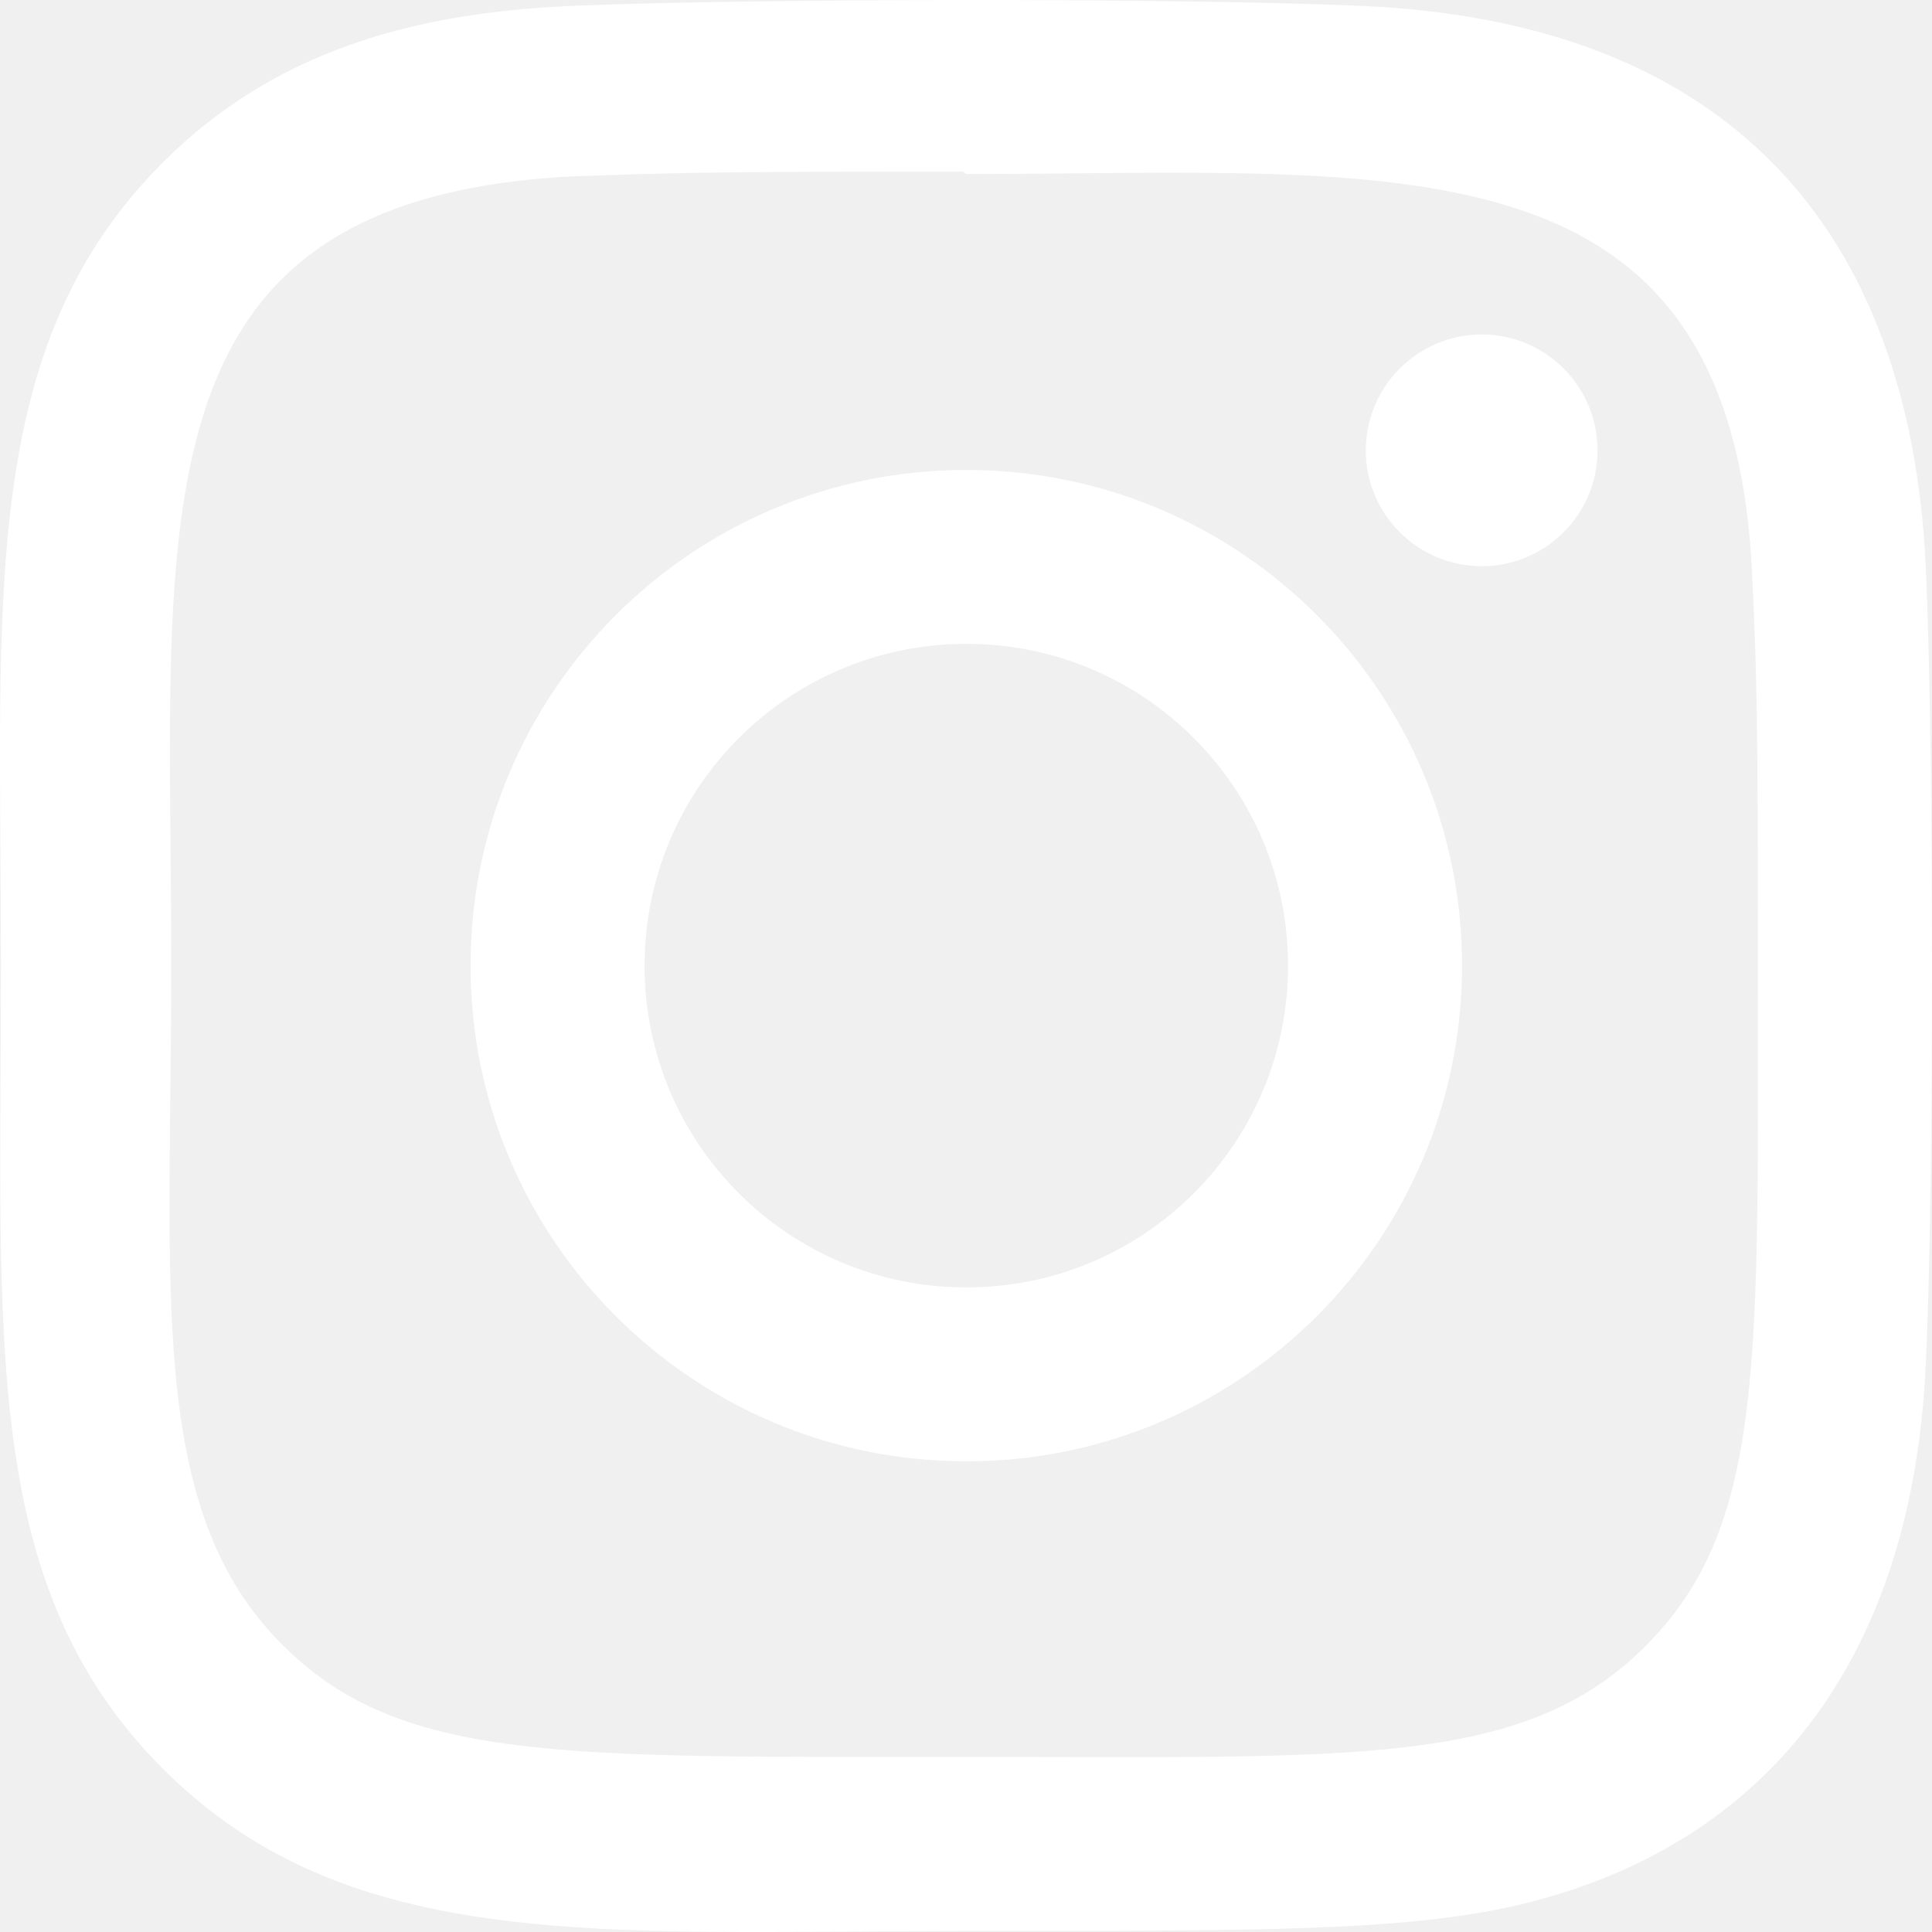
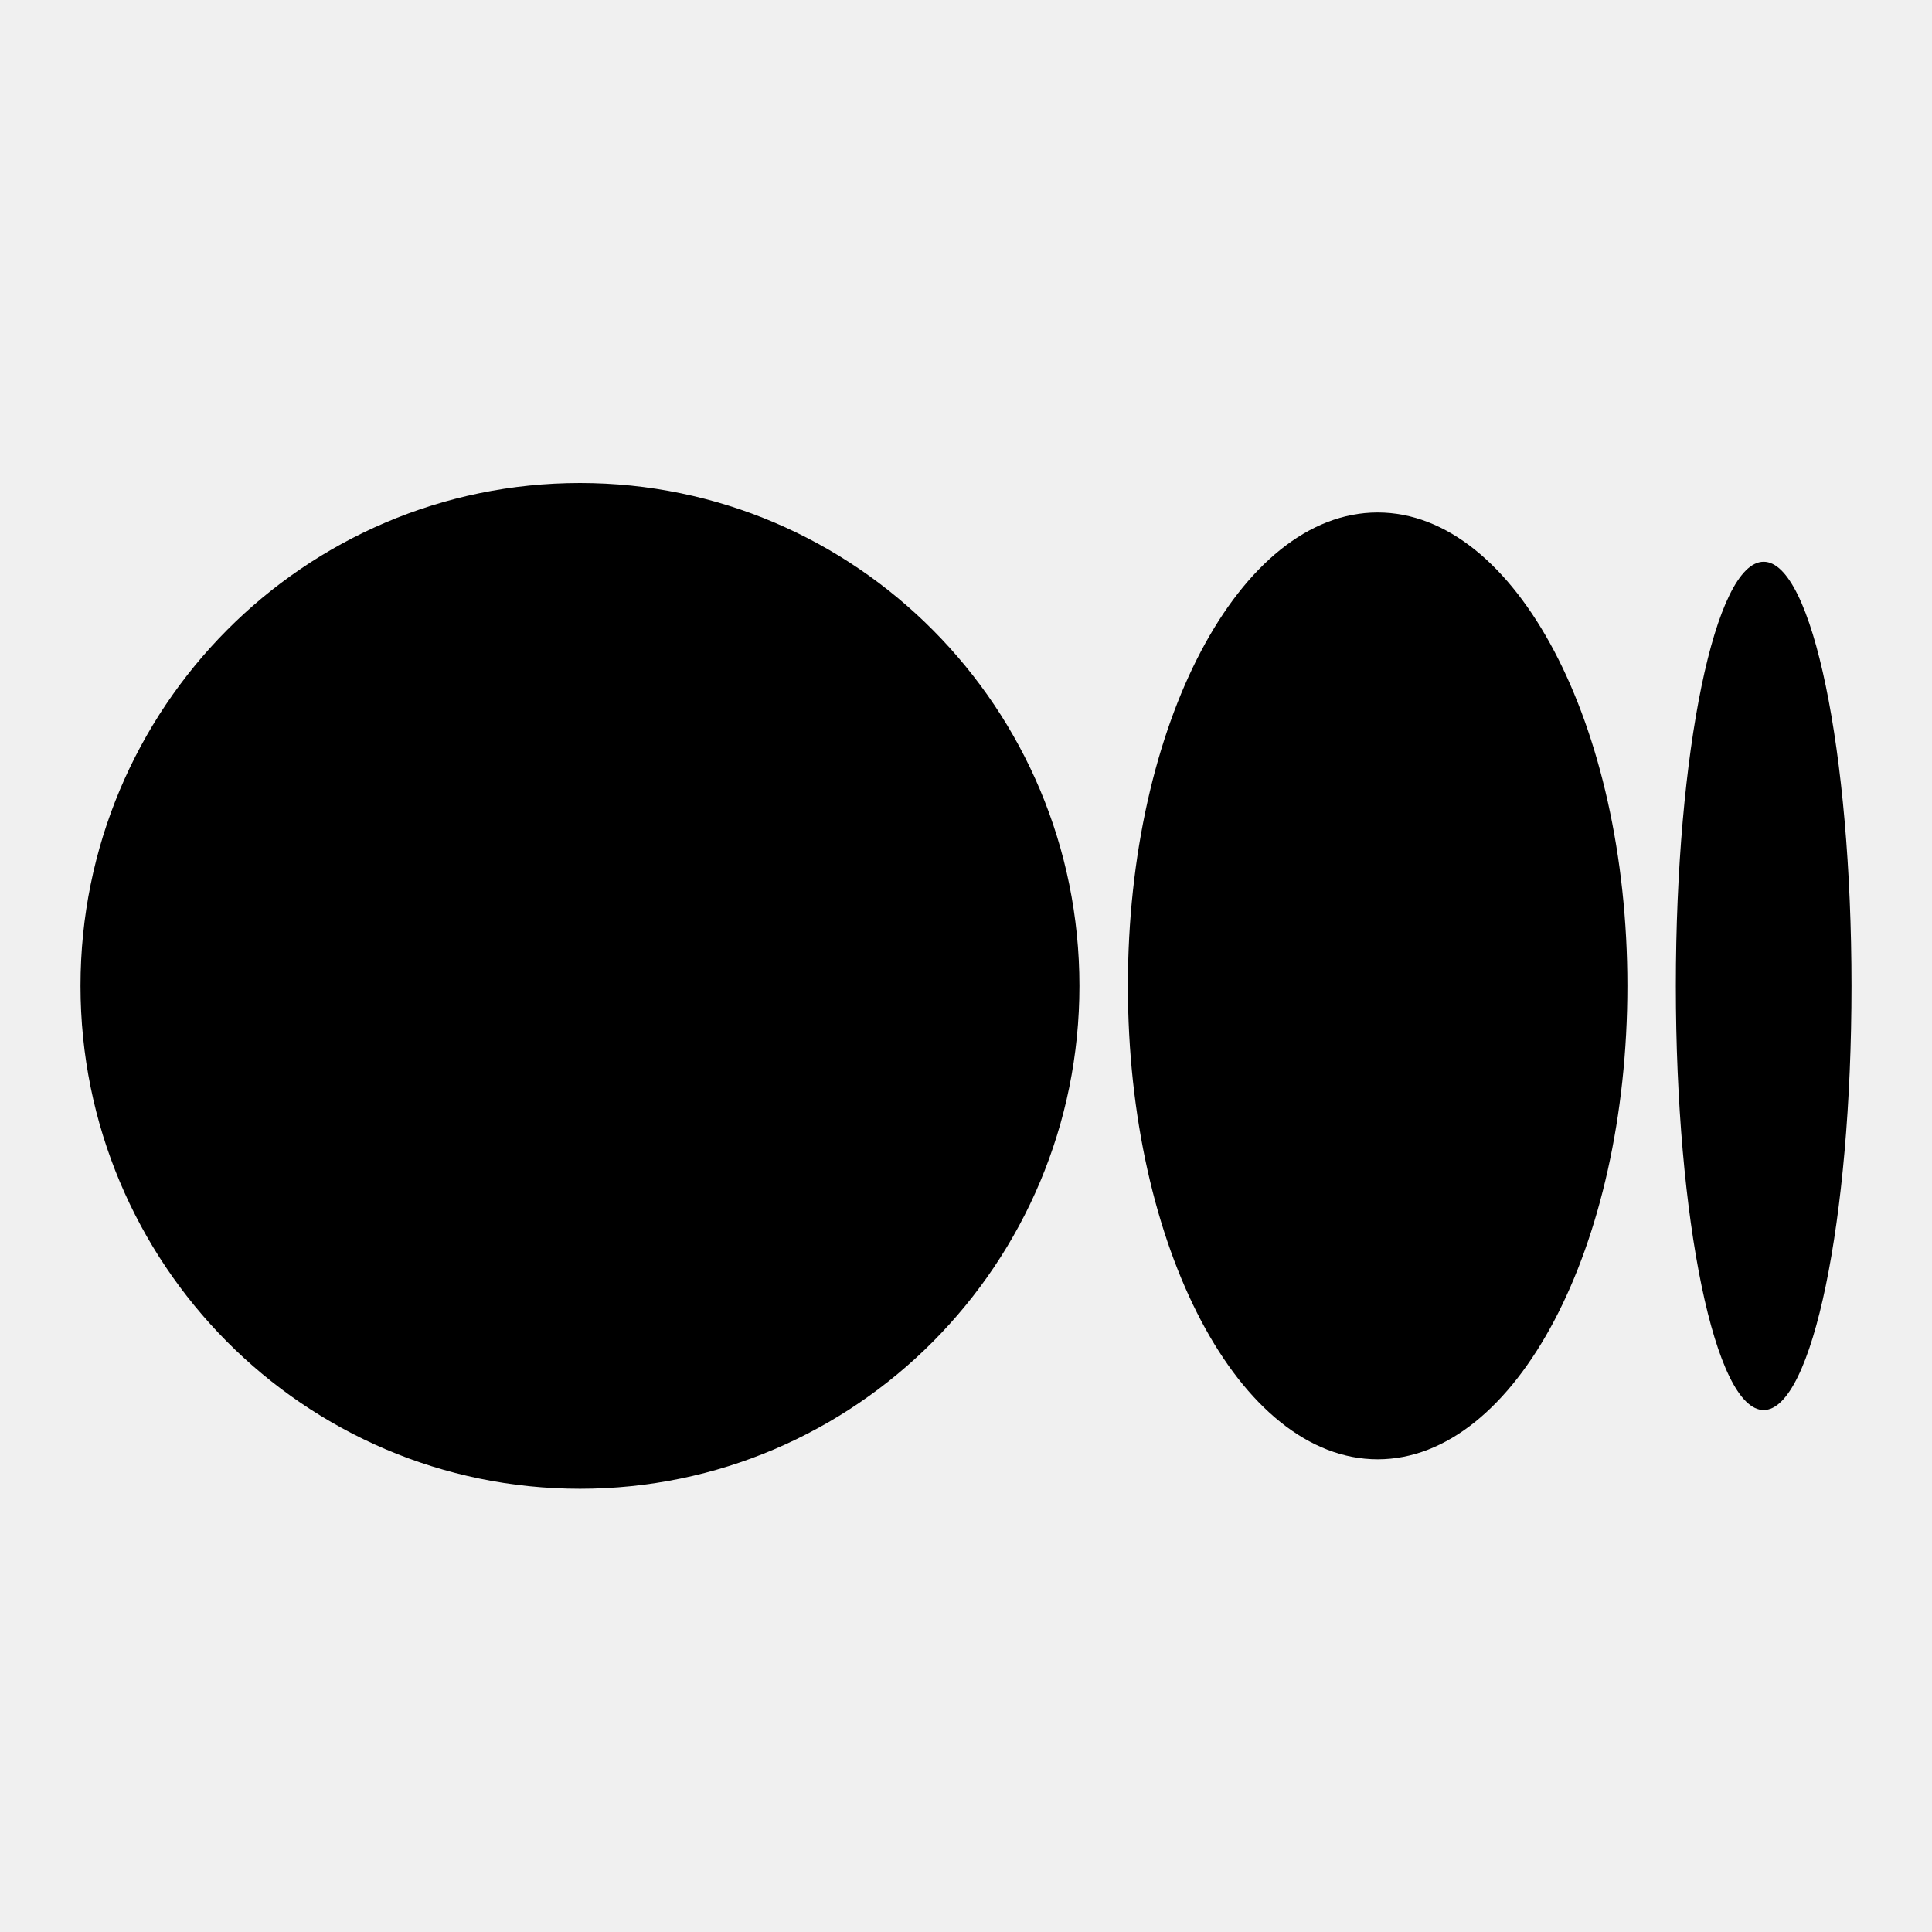
- <svg xmlns="http://www.w3.org/2000/svg" width="16" height="16" viewBox="0 0 16 16" fill="none">
-   <path d="M8.003 3.892C5.734 3.892 3.897 5.73 3.897 7.997C3.897 10.265 5.736 12.102 8.003 12.102C10.271 12.102 12.108 10.264 12.108 7.997C12.108 5.728 10.269 3.892 8.003 3.892V3.892ZM8.003 10.662C6.53 10.662 5.338 9.469 5.338 7.997C5.338 6.525 6.531 5.332 8.003 5.332C9.475 5.332 10.667 6.525 10.667 7.997C10.668 9.469 9.475 10.662 8.003 10.662V10.662Z" fill="white" />
-   <path d="M11.299 0.05C9.827 -0.018 6.181 -0.015 4.707 0.05C3.413 0.111 2.271 0.424 1.35 1.344C-0.189 2.883 0.008 4.956 0.008 7.997C0.008 11.109 -0.165 13.134 1.35 14.649C2.895 16.193 4.998 15.991 8.003 15.991C11.085 15.991 12.149 15.993 13.239 15.571C14.721 14.996 15.84 13.671 15.949 11.292C16.018 9.819 16.015 6.174 15.949 4.701C15.817 1.892 14.31 0.189 11.299 0.05V0.05ZM13.629 13.631C12.62 14.64 11.221 14.55 7.983 14.55C4.65 14.55 3.313 14.599 2.338 13.621C1.215 12.503 1.418 10.708 1.418 7.986C1.418 4.303 1.04 1.65 4.737 1.461C5.586 1.431 5.836 1.421 7.974 1.421L8.004 1.441C11.557 1.441 14.344 1.069 14.511 4.765C14.549 5.608 14.558 5.861 14.558 7.996C14.557 11.291 14.62 12.635 13.629 13.631V13.631Z" fill="white" />
-   <path d="M12.271 4.689C12.8 4.689 13.23 4.259 13.23 3.73C13.23 3.2 12.8 2.77 12.271 2.77C11.741 2.77 11.311 3.2 11.311 3.73C11.311 4.259 11.741 4.689 12.271 4.689Z" fill="white" />
+ <svg xmlns="http://www.w3.org/2000/svg" width="800px" height="800px" viewBox="0 0 24 24" fill="none">
+   <path d="M13.409 12.247C13.409 15.697 10.631 18.494 7.205 18.494C3.778 18.494 1 15.698 1 12.247C1 8.796 3.778 6 7.205 6C10.631 6 13.409 8.797 13.409 12.247ZM20.216 12.247C20.216 15.495 18.827 18.128 17.114 18.128C15.4 18.128 14.011 15.494 14.011 12.247C14.011 9 15.4 6.366 17.114 6.366C18.827 6.366 20.216 9 20.216 12.247ZM23 12.247C23 15.157 22.511 17.516 21.909 17.516C21.306 17.516 20.818 15.156 20.818 12.247C20.818 9.338 21.306 6.978 21.909 6.978C22.512 6.978 23 9.337 23 12.247Z" fill="#000000" />
</svg>
